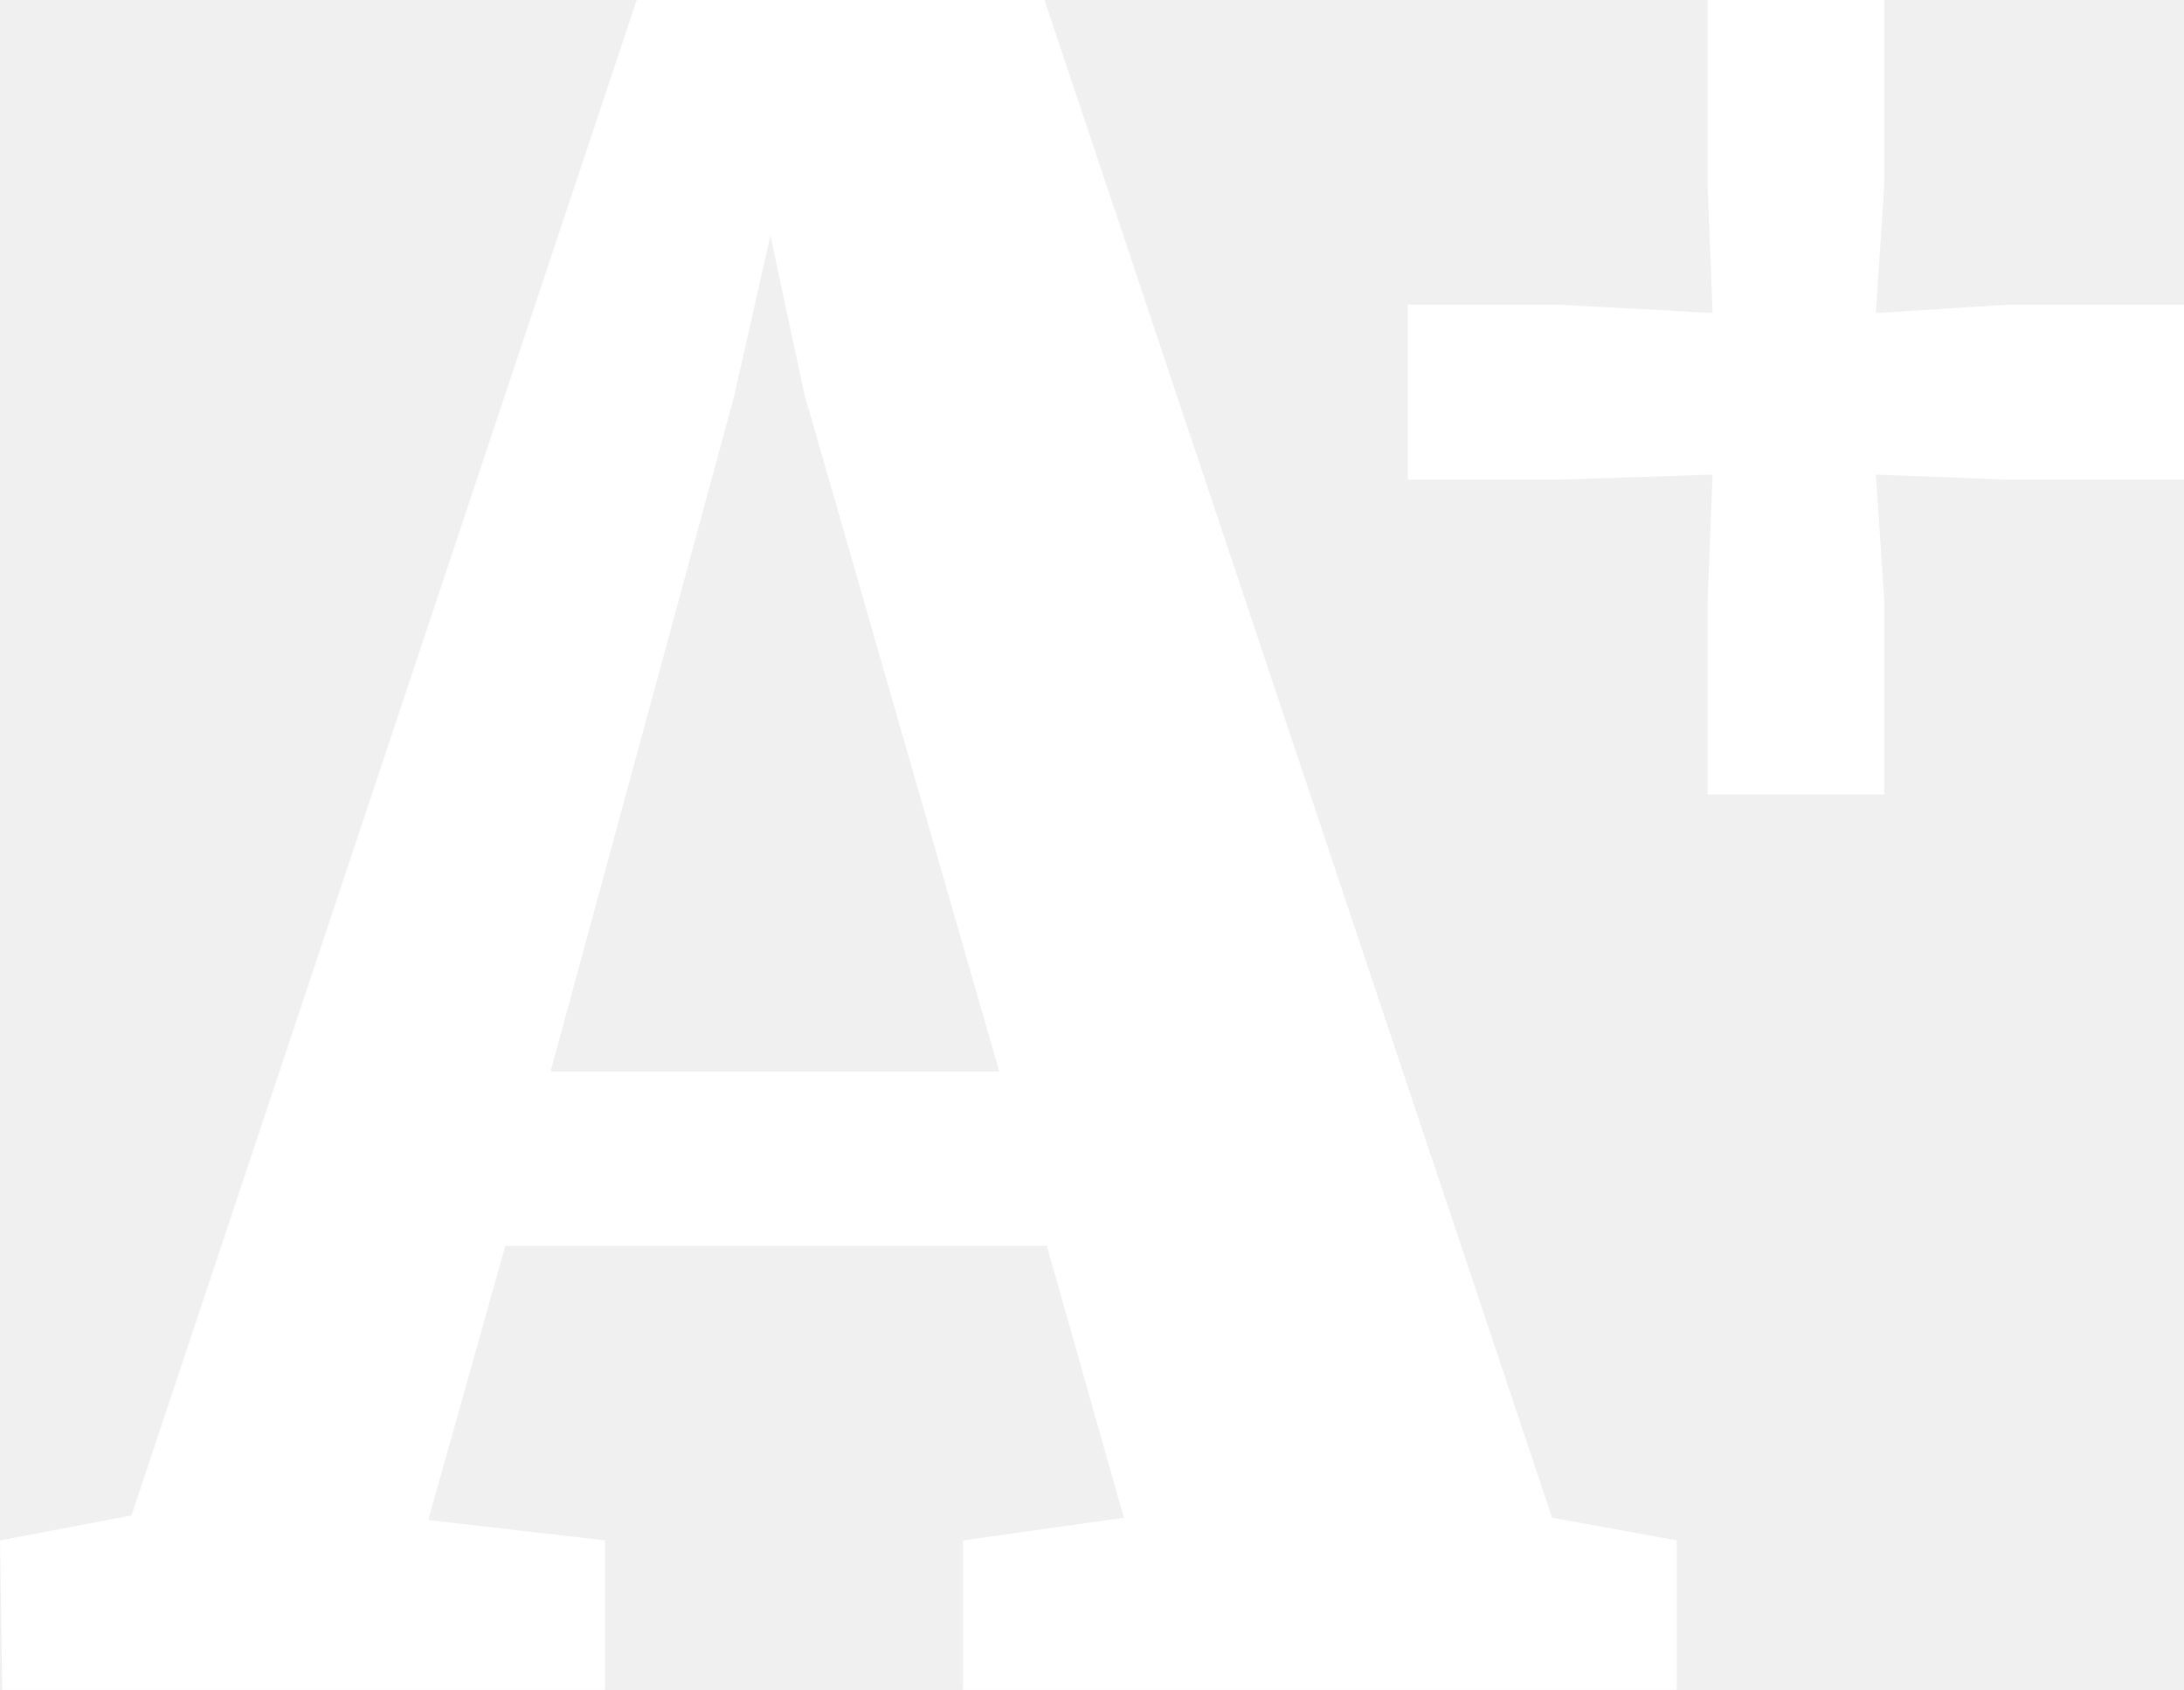
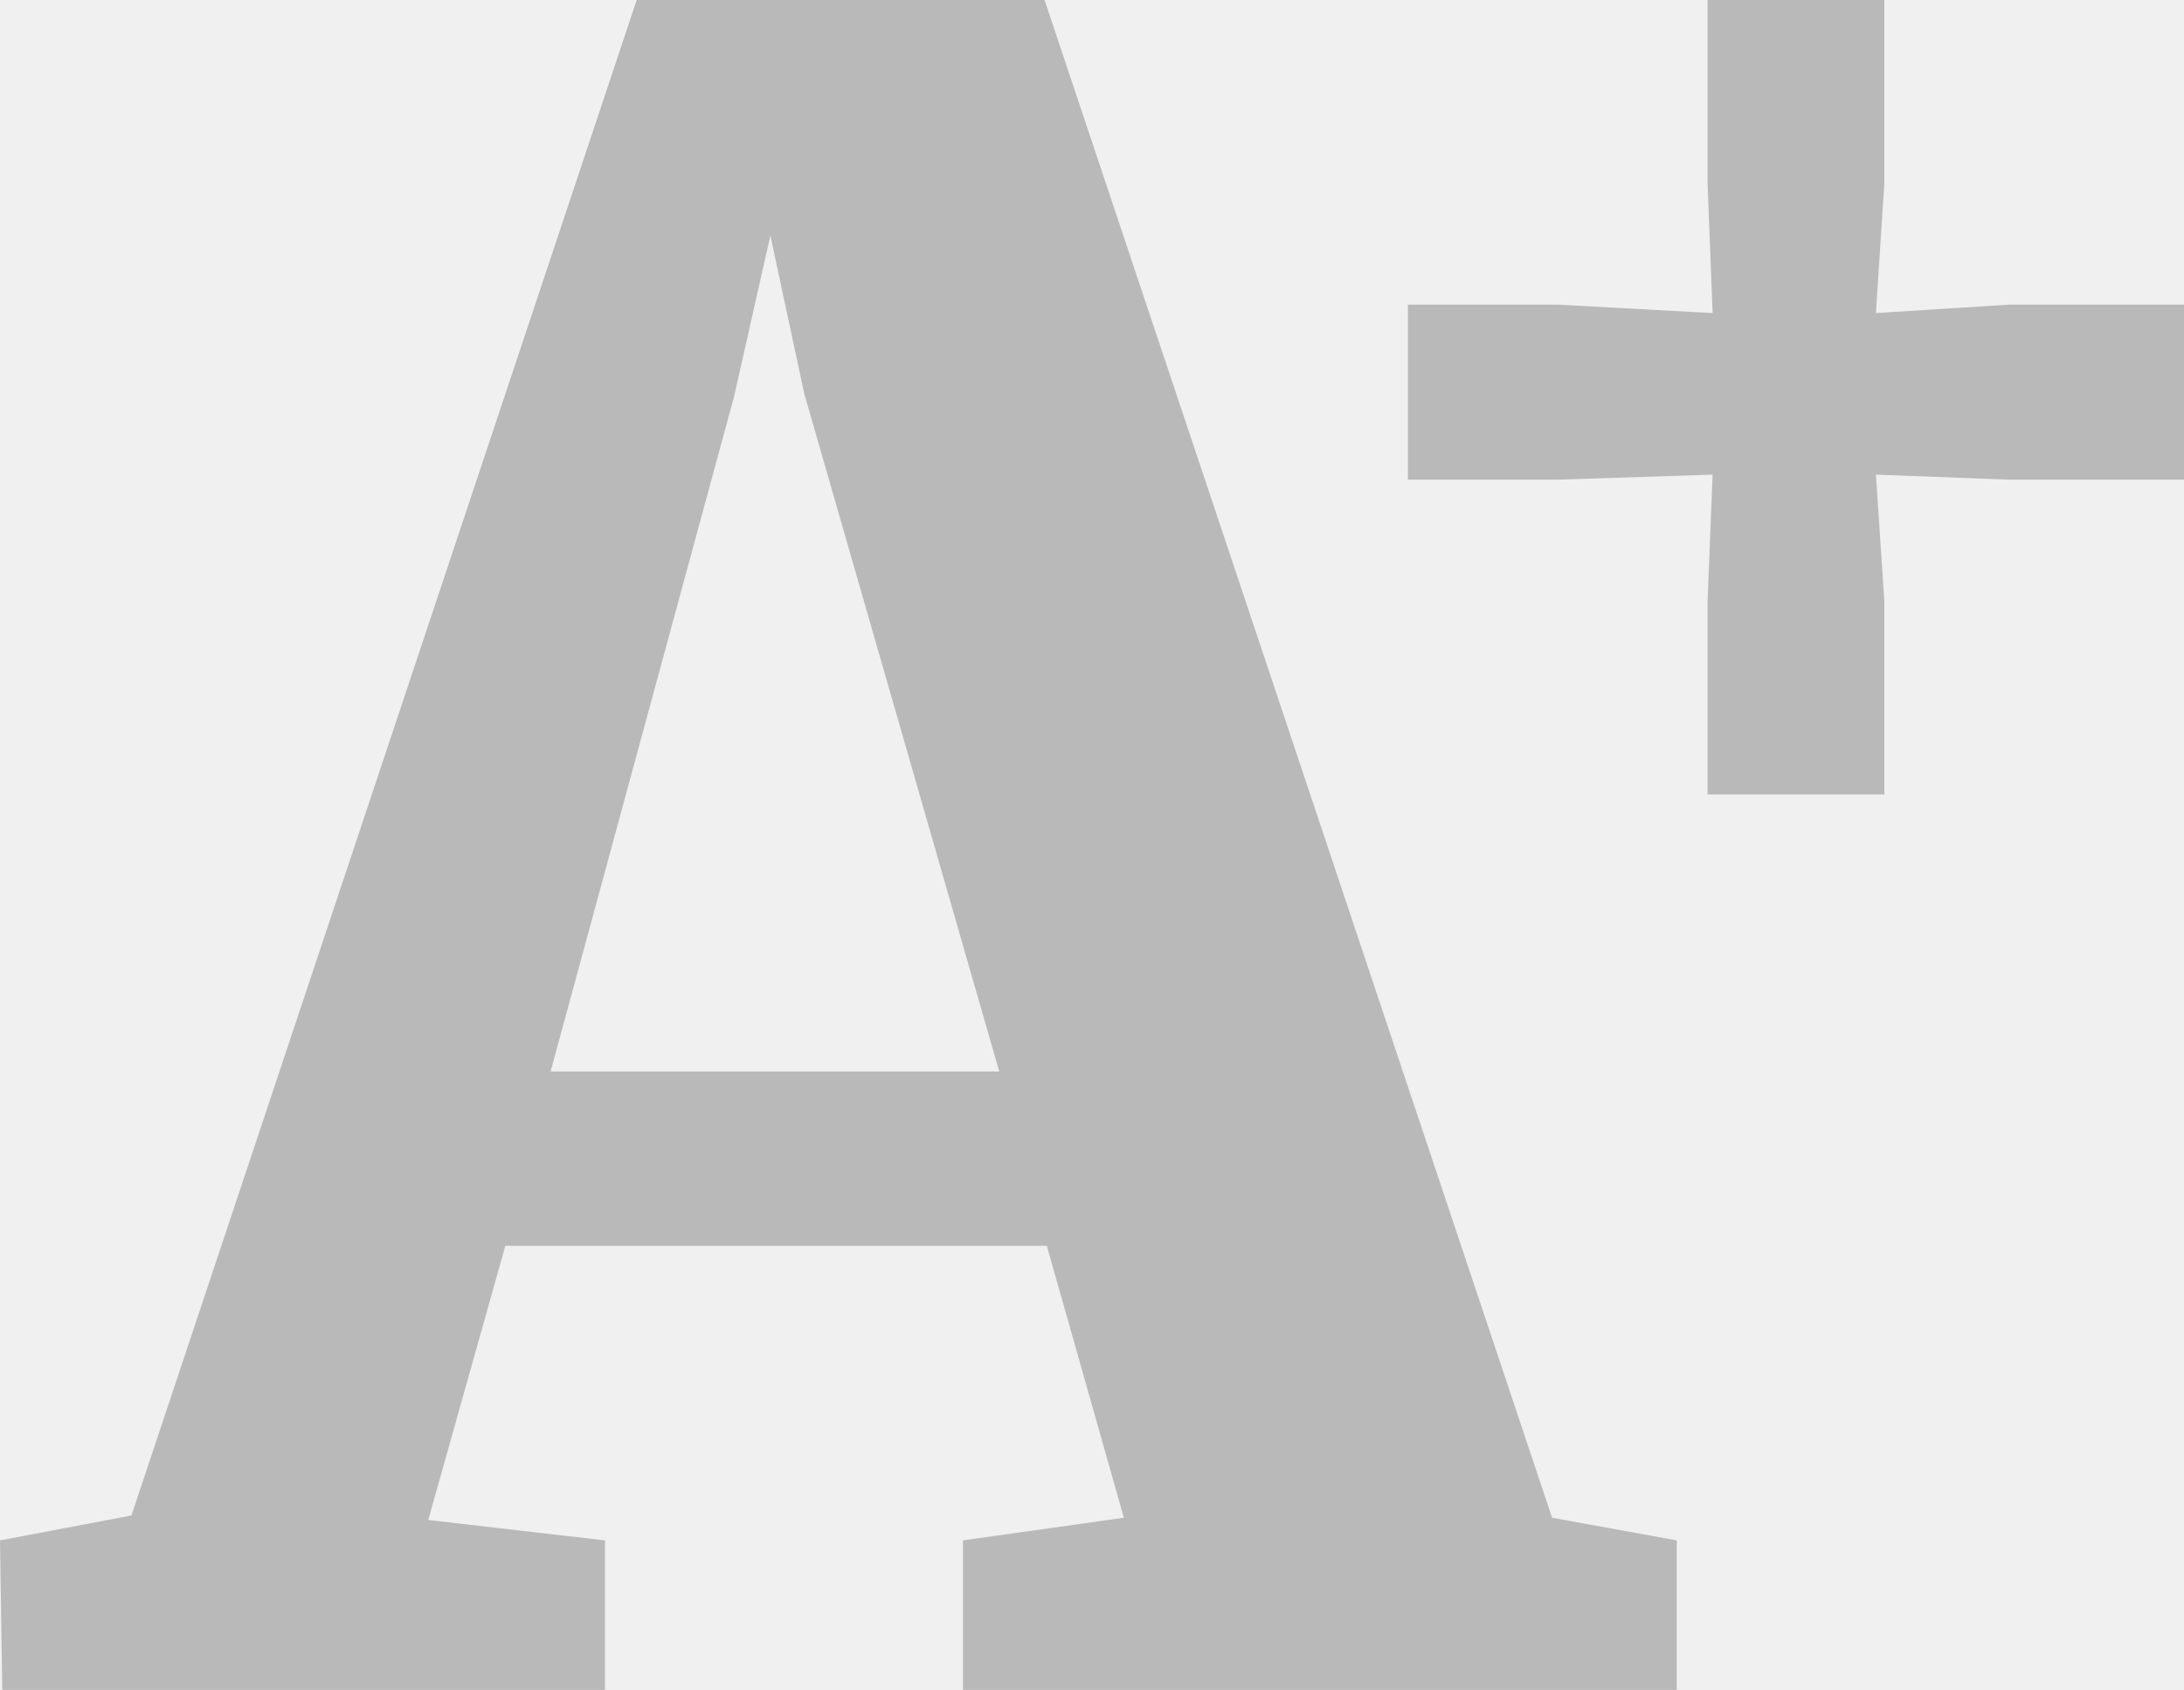
<svg xmlns="http://www.w3.org/2000/svg" width="151.348" height="117.136" viewBox="0 0 151.348 117.136">
-   <path fill="#ffffff" d="M118.332 0v12.716l.35 8.983-10.734-.583H97.565v12.132h10.383l10.734-.35-.35 8.751v13.416h12.249V41.65l-.583-8.75 9.218.349h12.132V21.116h-12.132l-9.218.583.583-8.983V0zm-74.21 0L9.107 105.047 0 106.773l.157 10.363h41.767v-10.363l-12.247-1.414 5.34-19h37.527l5.339 18.844-11.15 1.57v10.363h49.462v-10.363l-8.637-1.57L72.386 0zm6.75 27.478l2.514-11.149 2.356 10.992 13.503 46.95H38.156l12.717-46.793" />
+   <path fill="#b9b9b9" d="M118.332 0v12.716l.35 8.983-10.734-.583H97.565v12.132h10.383l10.734-.35-.35 8.751v13.416h12.249V41.65l-.583-8.75 9.218.349h12.132V21.116h-12.132l-9.218.583.583-8.983V0zm-74.21 0L9.107 105.047 0 106.773l.157 10.363h41.767v-10.363l-12.247-1.414 5.34-19h37.527l5.339 18.844-11.15 1.57v10.363h49.462v-10.363l-8.637-1.57L72.386 0zm6.75 27.478l2.514-11.149 2.356 10.992 13.503 46.95H38.156l12.717-46.793" />
</svg>
